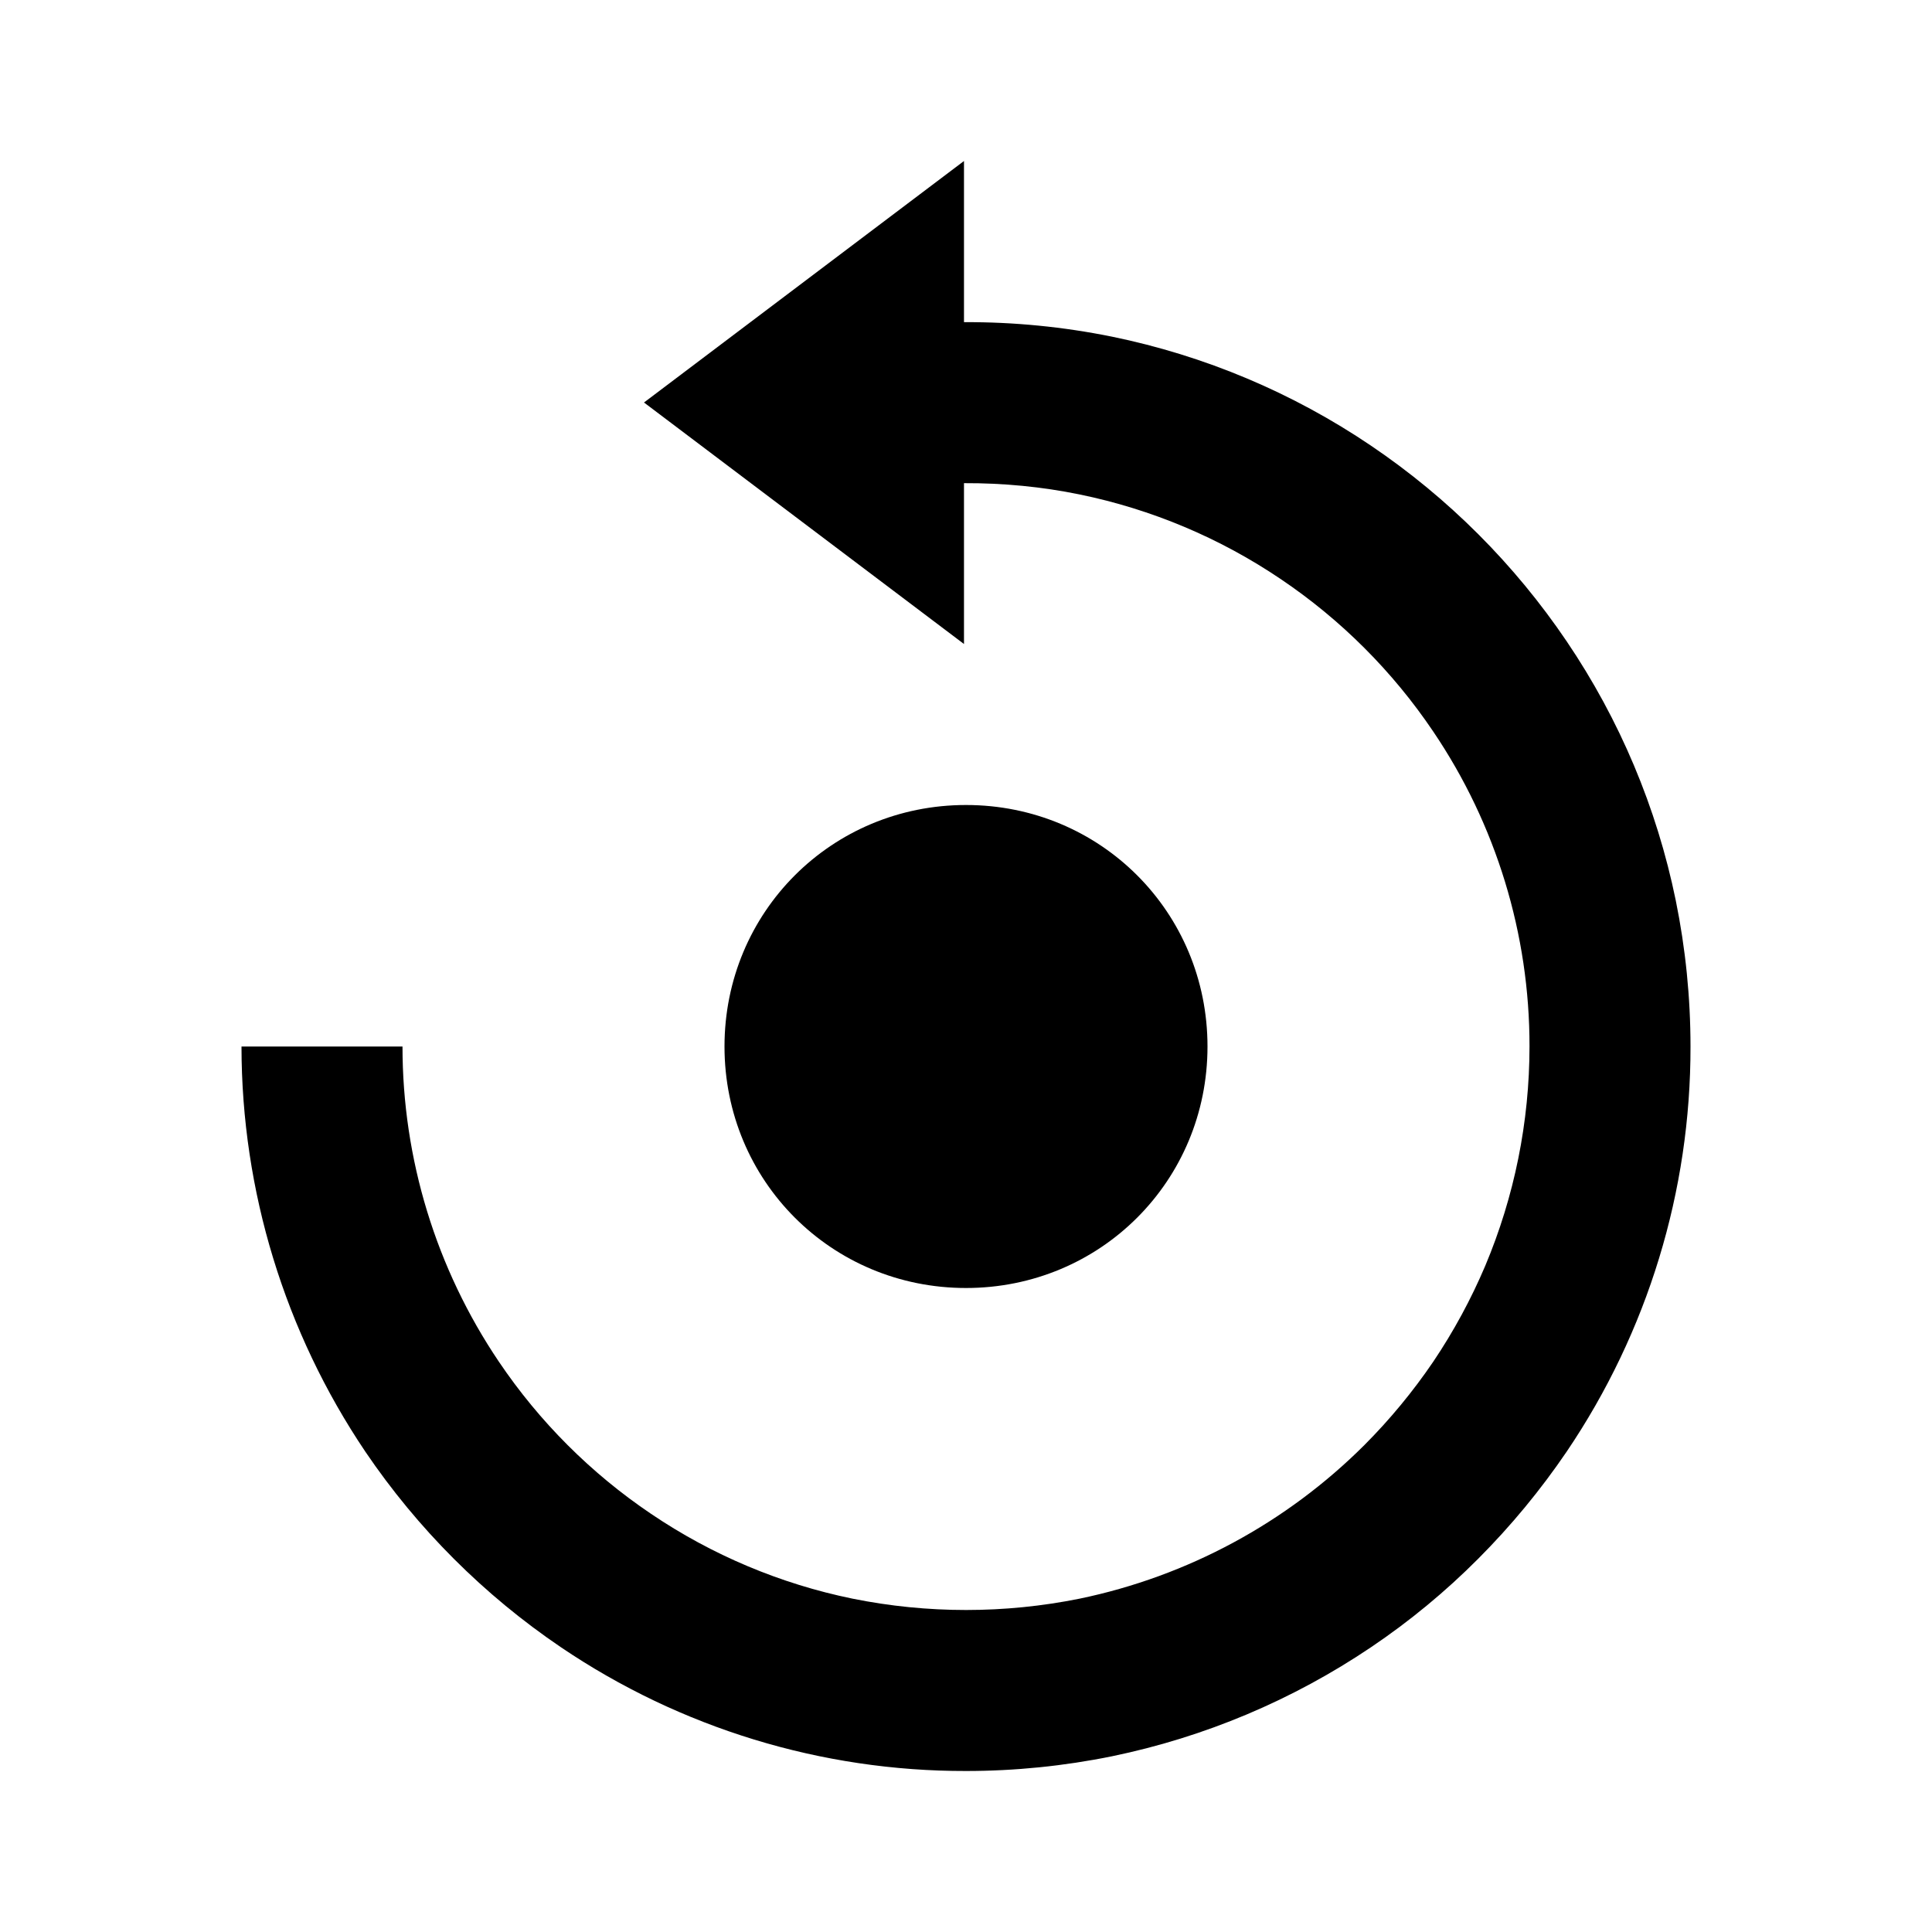
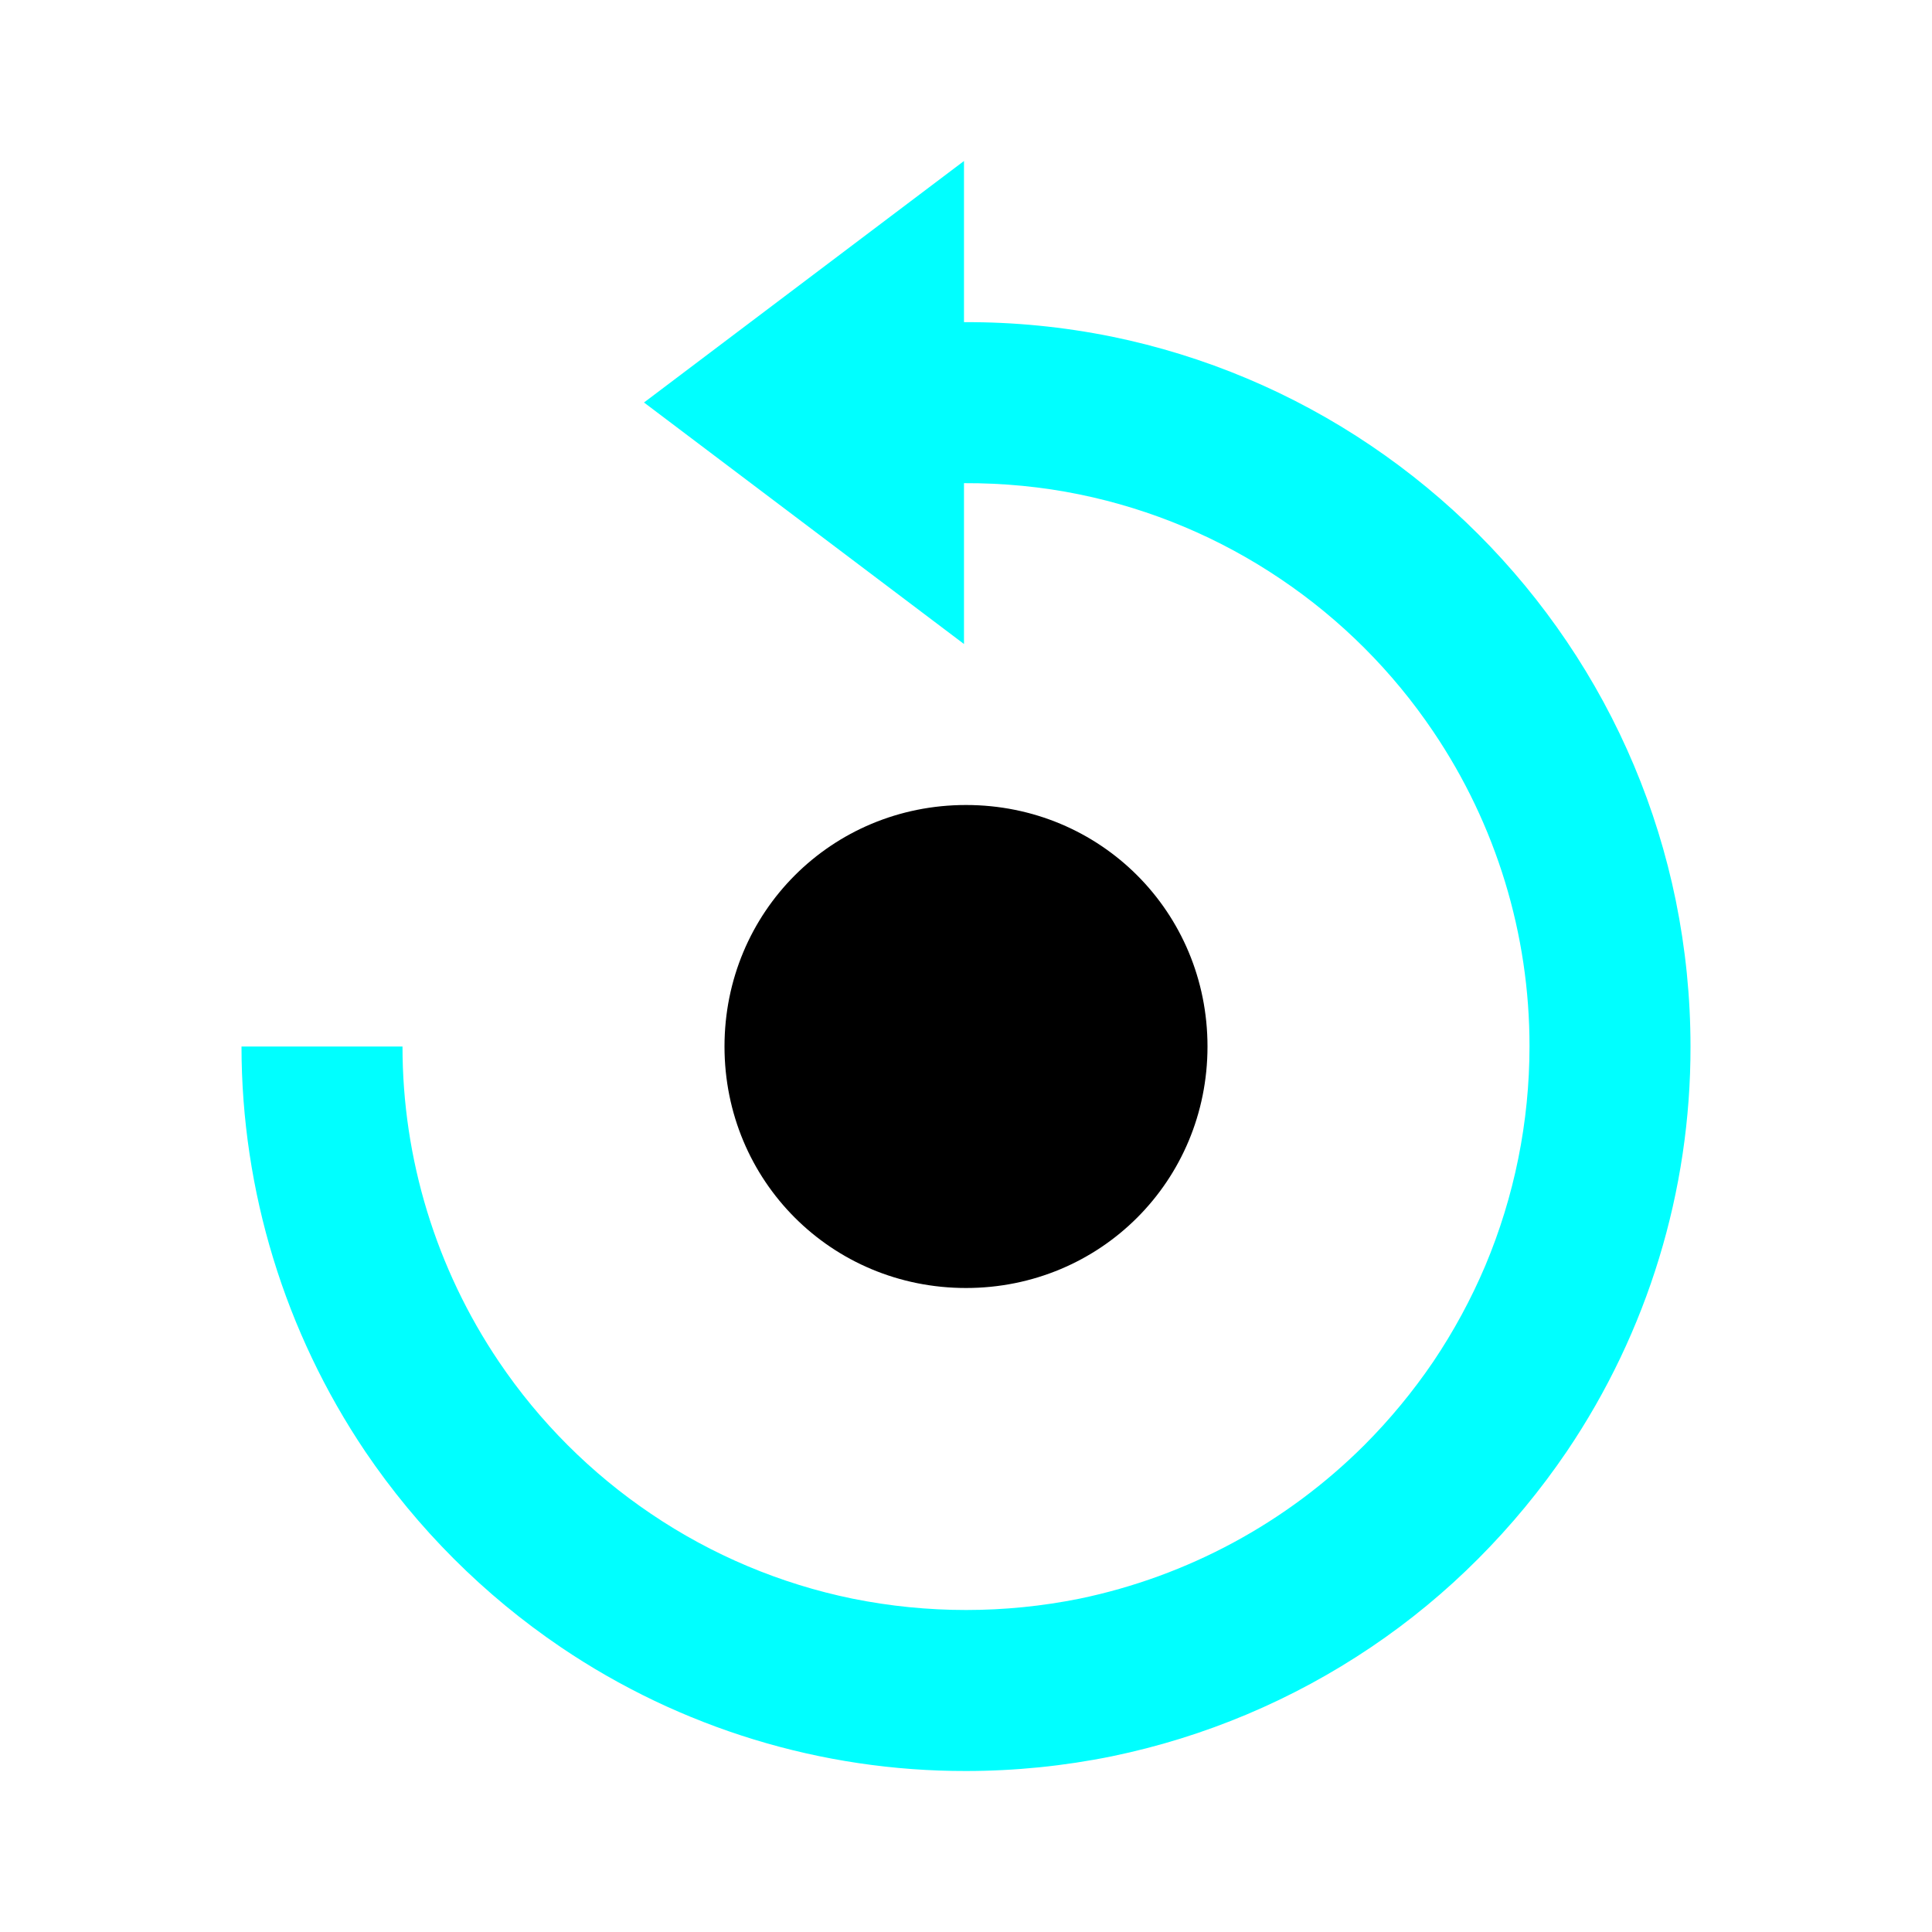
<svg xmlns="http://www.w3.org/2000/svg" width="1em" height="1em" preserveAspectRatio="xMidYMid meet" viewBox="0 0 24 24" style="-ms-transform: rotate(360deg); -webkit-transform: rotate(360deg); transform: rotate(360deg);">
  <path fill="currentColor" d="M12 16c1.671 0 3-1.331 3-3s-1.329-3-3-3s-3 1.331-3 3s1.329 3 3 3z" />
-   <path fill="currentColor" d="M20.817 11.186a8.94 8.94 0 0 0-1.355-3.219a9.053 9.053 0 0 0-2.43-2.43a8.95 8.95 0 0 0-3.219-1.355a9.028 9.028 0 0 0-1.838-.18V2L8 5l3.975 3V6.002c.484-.002.968.044 1.435.14a6.961 6.961 0 0 1 2.502 1.053a7.005 7.005 0 0 1 1.892 1.892A6.967 6.967 0 0 1 19 13a7.032 7.032 0 0 1-.55 2.725a7.11 7.11 0 0 1-.644 1.188a7.2 7.2 0 0 1-.858 1.039a7.028 7.028 0 0 1-3.536 1.907a7.13 7.13 0 0 1-2.822 0a6.961 6.961 0 0 1-2.503-1.054a7.002 7.002 0 0 1-1.89-1.89A6.996 6.996 0 0 1 5 13H3a9.02 9.02 0 0 0 1.539 5.034a9.096 9.096 0 0 0 2.428 2.428A8.95 8.95 0 0 0 12 22a9.09 9.09 0 0 0 1.814-.183a9.014 9.014 0 0 0 3.218-1.355a8.886 8.886 0 0 0 1.331-1.099a9.228 9.228 0 0 0 1.1-1.332A8.952 8.952 0 0 0 21 13a9.09 9.09 0 0 0-.183-1.814z" />
+   <path fill="cyan" d="M20.817 11.186a8.94 8.94 0 0 0-1.355-3.219a9.053 9.053 0 0 0-2.43-2.43a8.95 8.95 0 0 0-3.219-1.355a9.028 9.028 0 0 0-1.838-.18V2L8 5l3.975 3V6.002c.484-.002.968.044 1.435.14a6.961 6.961 0 0 1 2.502 1.053a7.005 7.005 0 0 1 1.892 1.892A6.967 6.967 0 0 1 19 13a7.032 7.032 0 0 1-.55 2.725a7.11 7.11 0 0 1-.644 1.188a7.2 7.2 0 0 1-.858 1.039a7.028 7.028 0 0 1-3.536 1.907a7.13 7.13 0 0 1-2.822 0a6.961 6.961 0 0 1-2.503-1.054a7.002 7.002 0 0 1-1.89-1.89A6.996 6.996 0 0 1 5 13H3a9.02 9.02 0 0 0 1.539 5.034a9.096 9.096 0 0 0 2.428 2.428A8.95 8.95 0 0 0 12 22a9.09 9.09 0 0 0 1.814-.183a9.014 9.014 0 0 0 3.218-1.355a8.886 8.886 0 0 0 1.331-1.099a9.228 9.228 0 0 0 1.1-1.332A8.952 8.952 0 0 0 21 13a9.09 9.09 0 0 0-.183-1.814z" />
  <rect x="0" y="0" width="24" height="24" fill="rgba(0, 0, 0, 0)" />
</svg>
